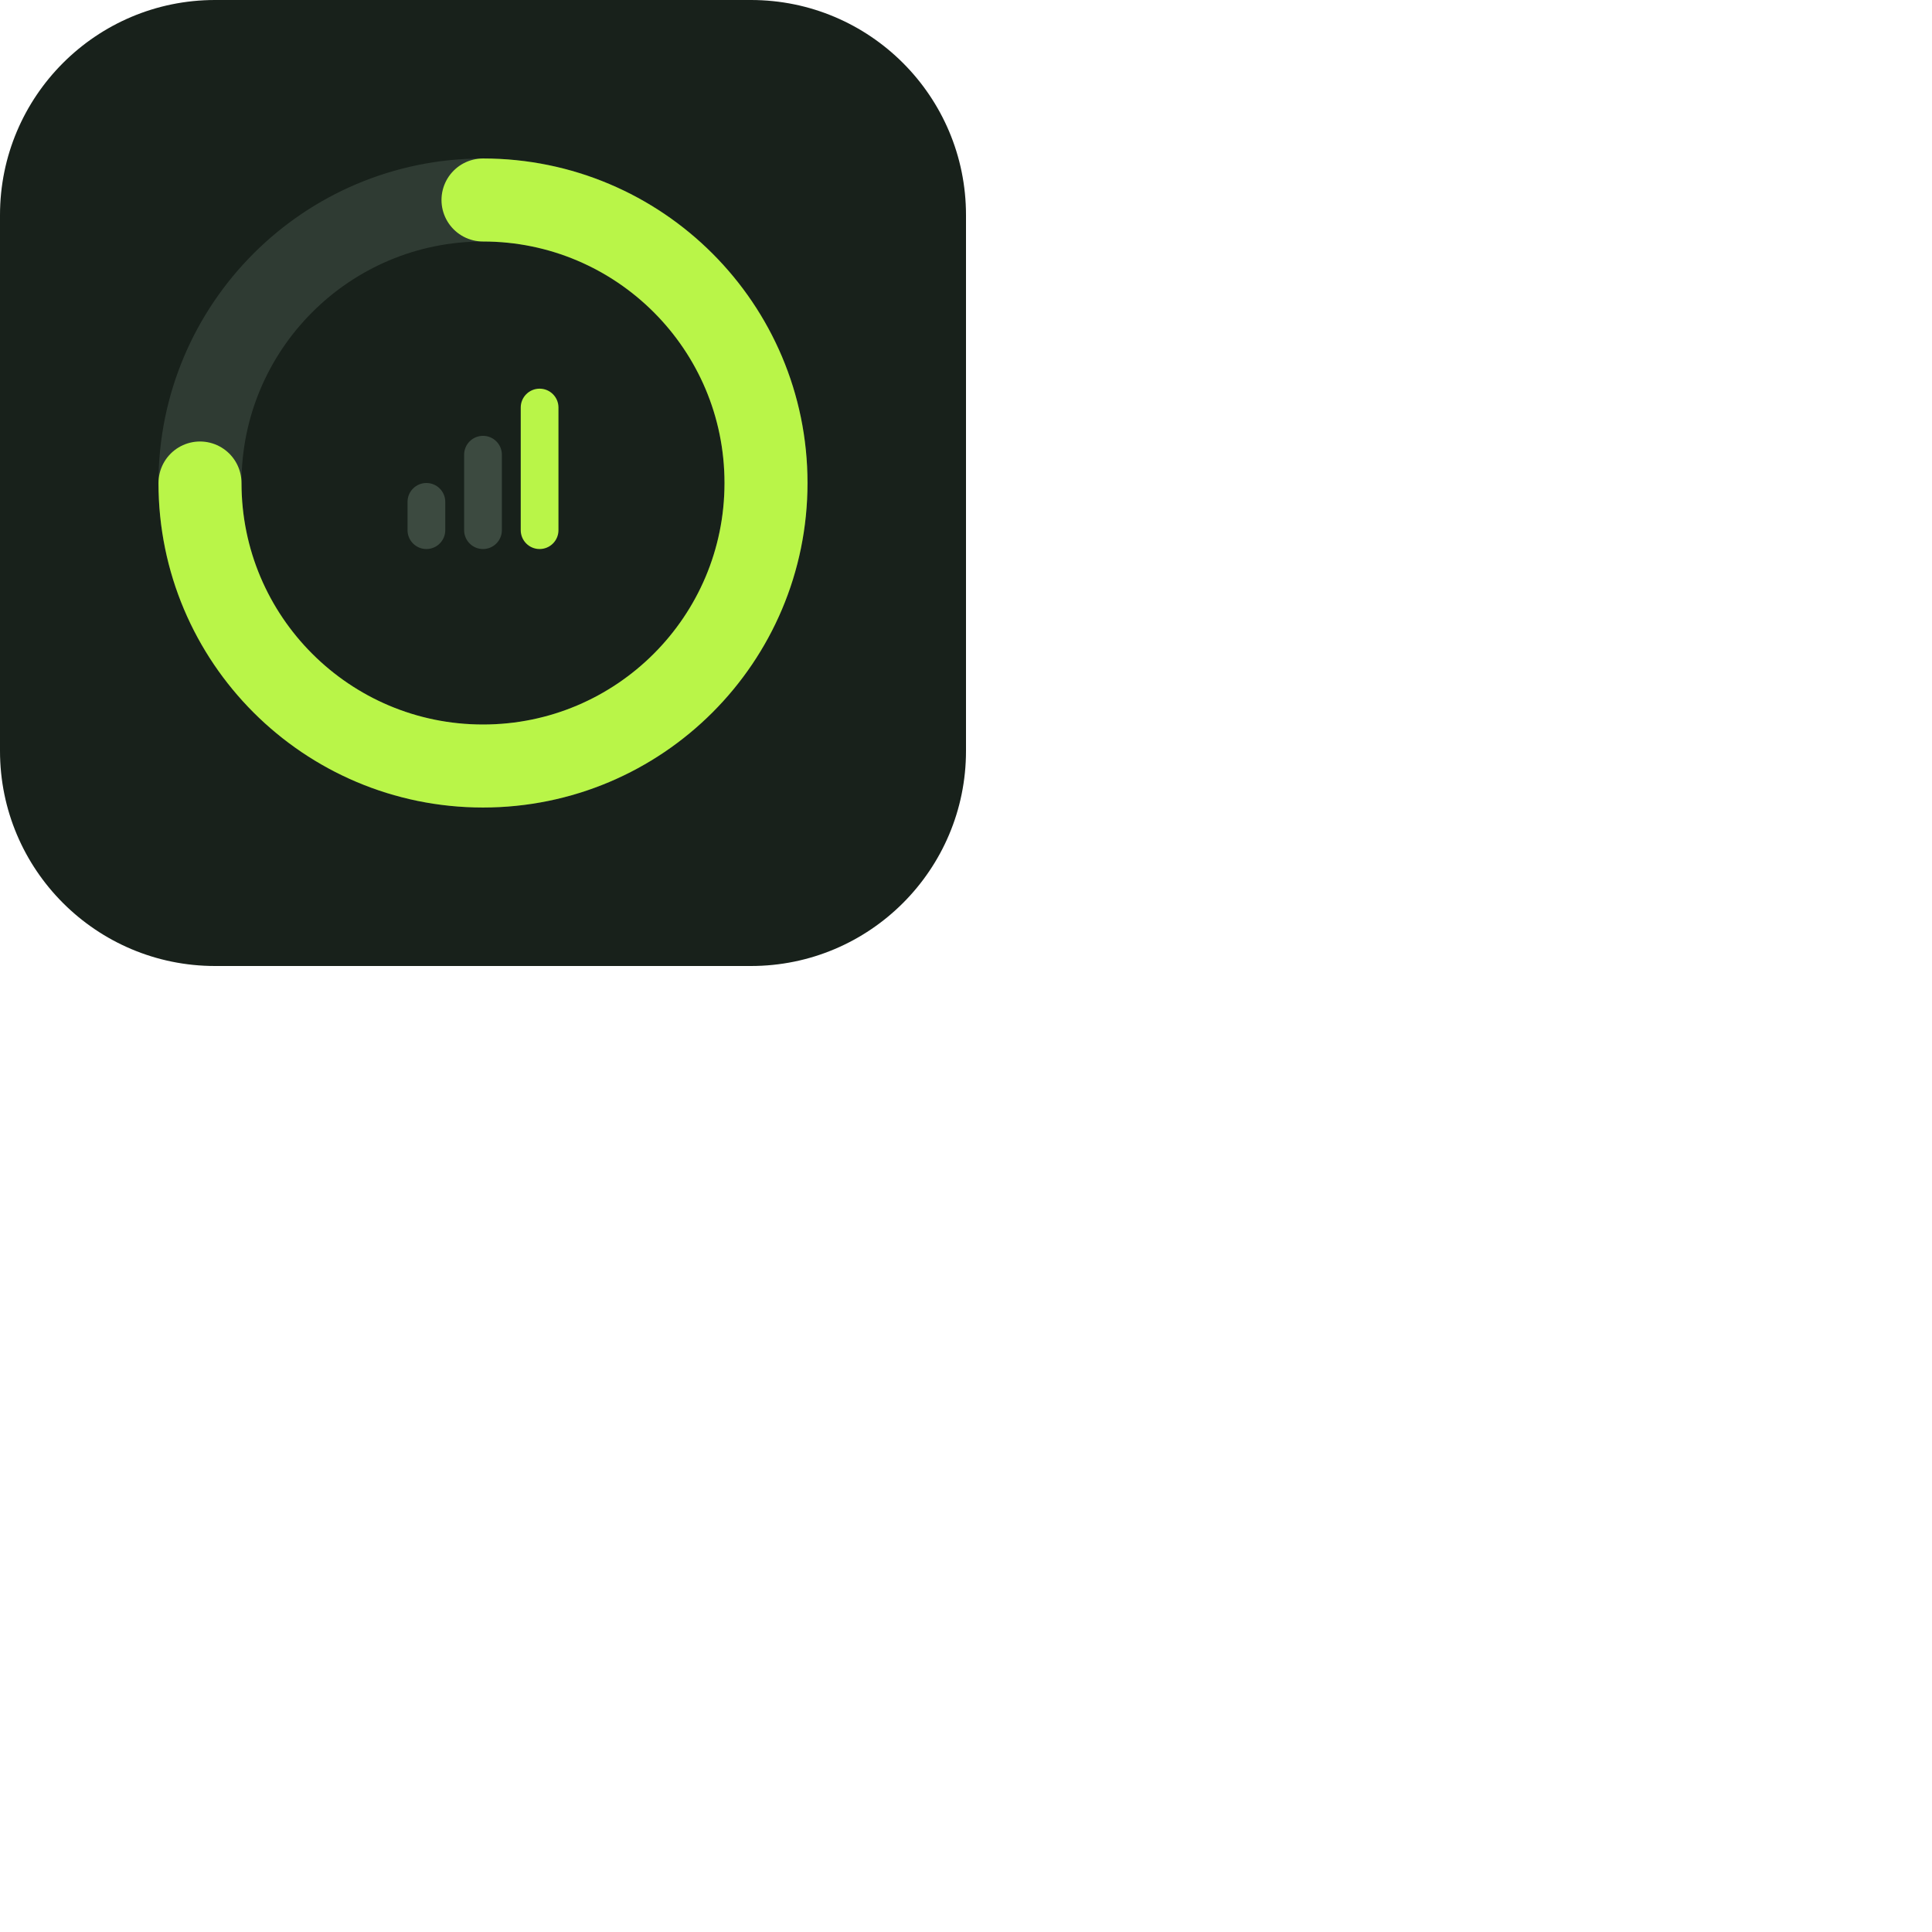
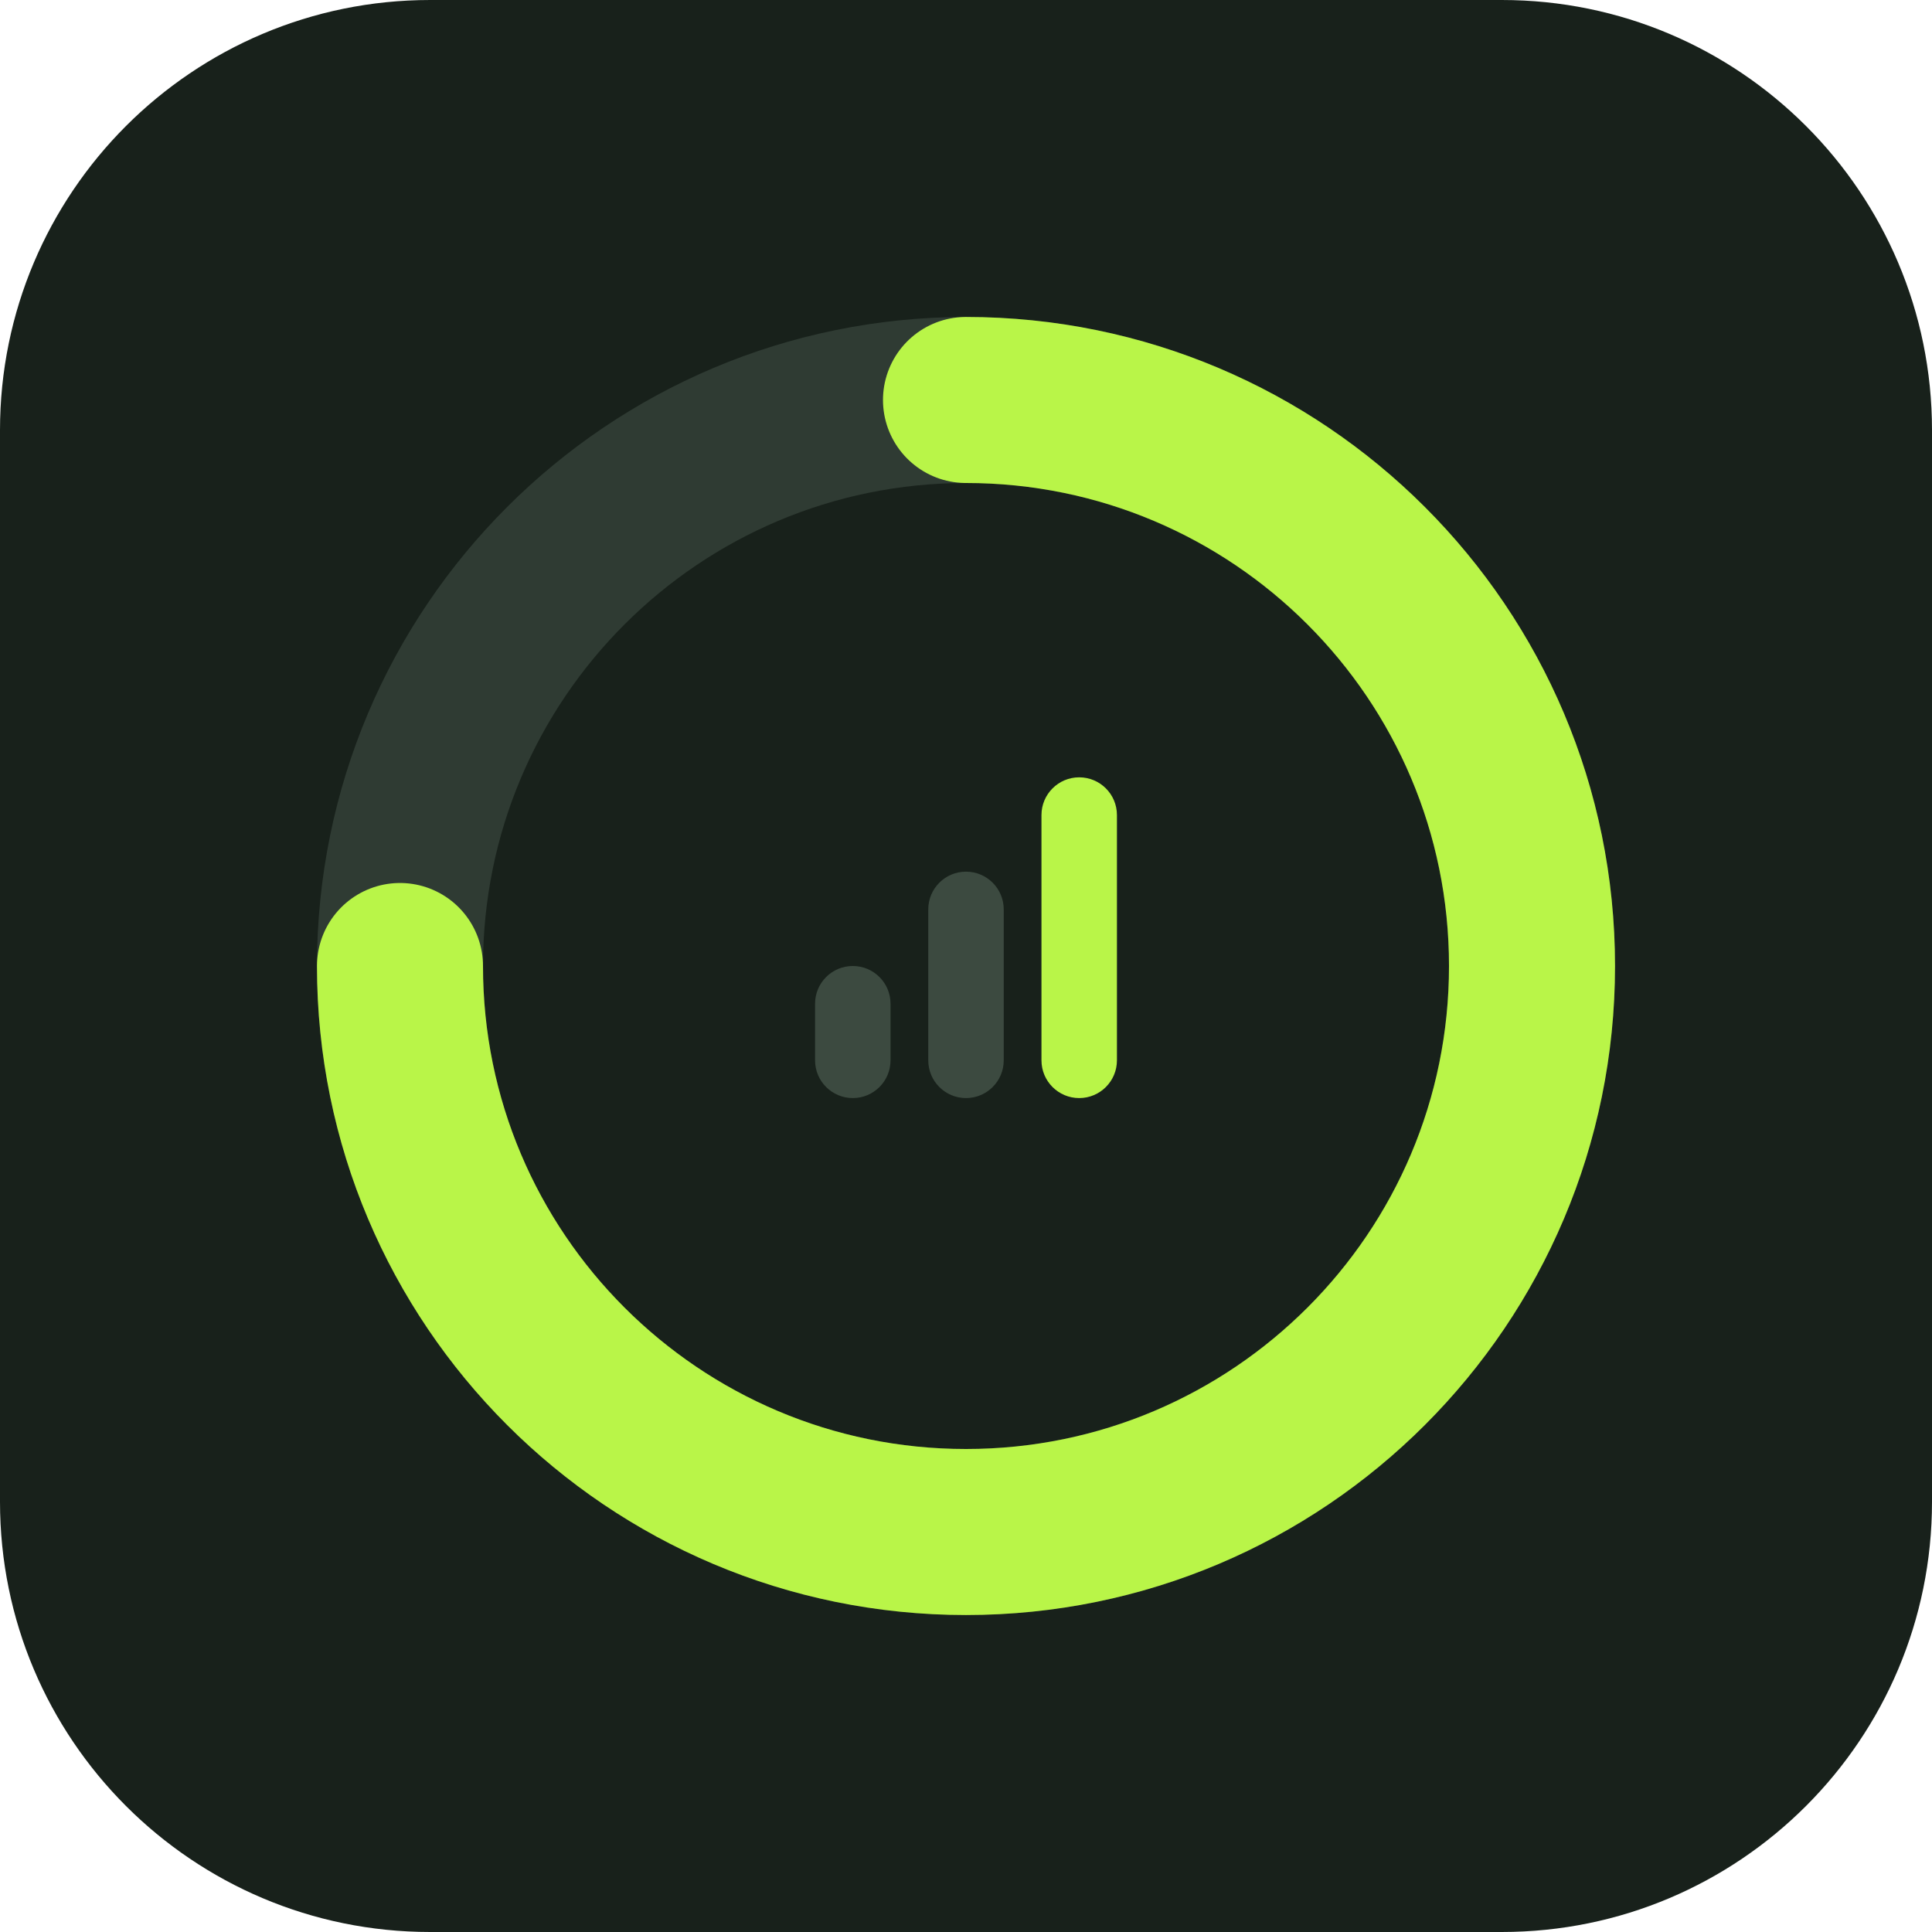
<svg xmlns="http://www.w3.org/2000/svg" viewBox="0 0 1024 1024">
-   <rect width="512" height="512" rx="114" fill="#18211B" />
-   <circle cx="256" cy="256" r="150" fill="none" stroke="#2F3B33" stroke-width="44" />
-   <path d="M 256 106 A 150 150 0 1 1 106 256" fill="none" stroke="#B9F548" stroke-width="44" stroke-linecap="round" />
-   <rect x="216" y="256" width="20" height="35" rx="10" fill="#3C4A40" />
-   <rect x="246" y="231" width="20" height="60" rx="10" fill="#3C4A40" />
-   <rect x="276" y="206" width="20" height="85" rx="10" fill="#B9F548" />
+   <rect width="1024" height="1024" rx="228" fill="#18211B" />
+   <circle cx="512" cy="512" r="300" fill="none" stroke="#2F3B33" stroke-width="88" />
+   <path d="M 512 212 A 300 300 0 1 1 212 512" fill="none" stroke="#B9F548" stroke-width="88" stroke-linecap="round" />
+   <rect x="432" y="512" width="40" height="70" rx="20" fill="#3C4A40" />
+   <rect x="492" y="462" width="40" height="120" rx="20" fill="#3C4A40" />
+   <rect x="552" y="412" width="40" height="170" rx="20" fill="#B9F548" />
</svg>
